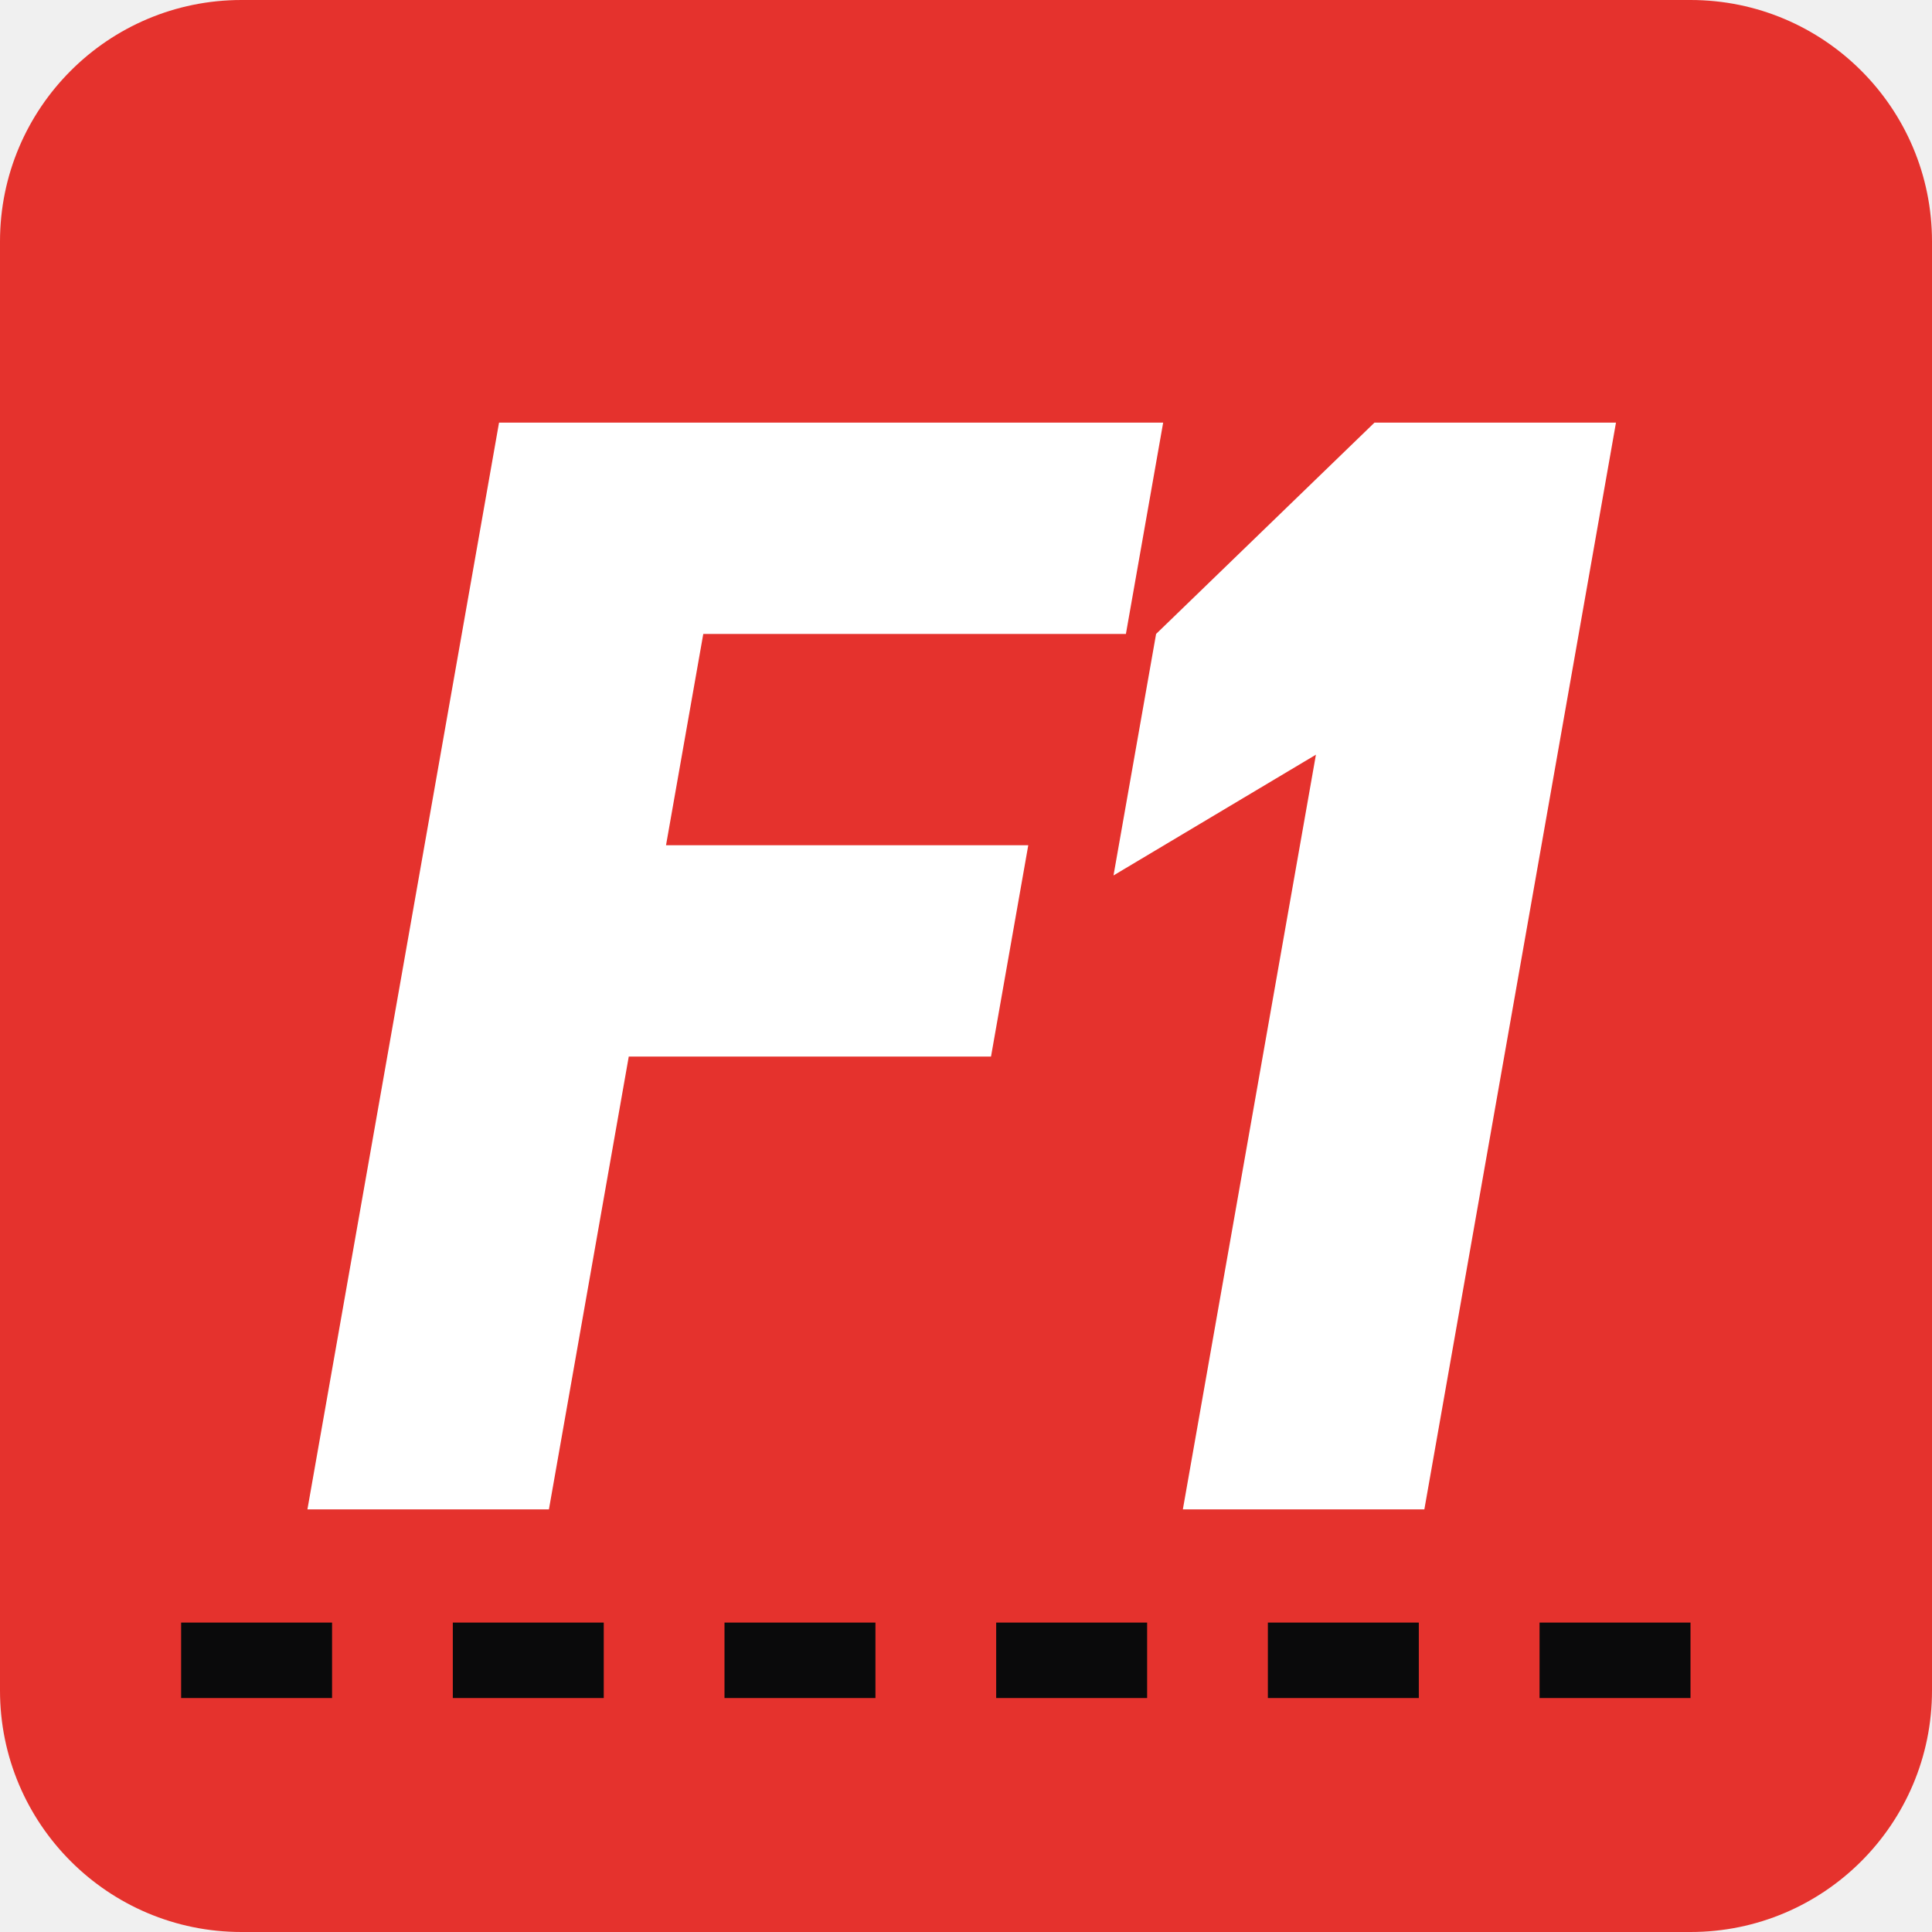
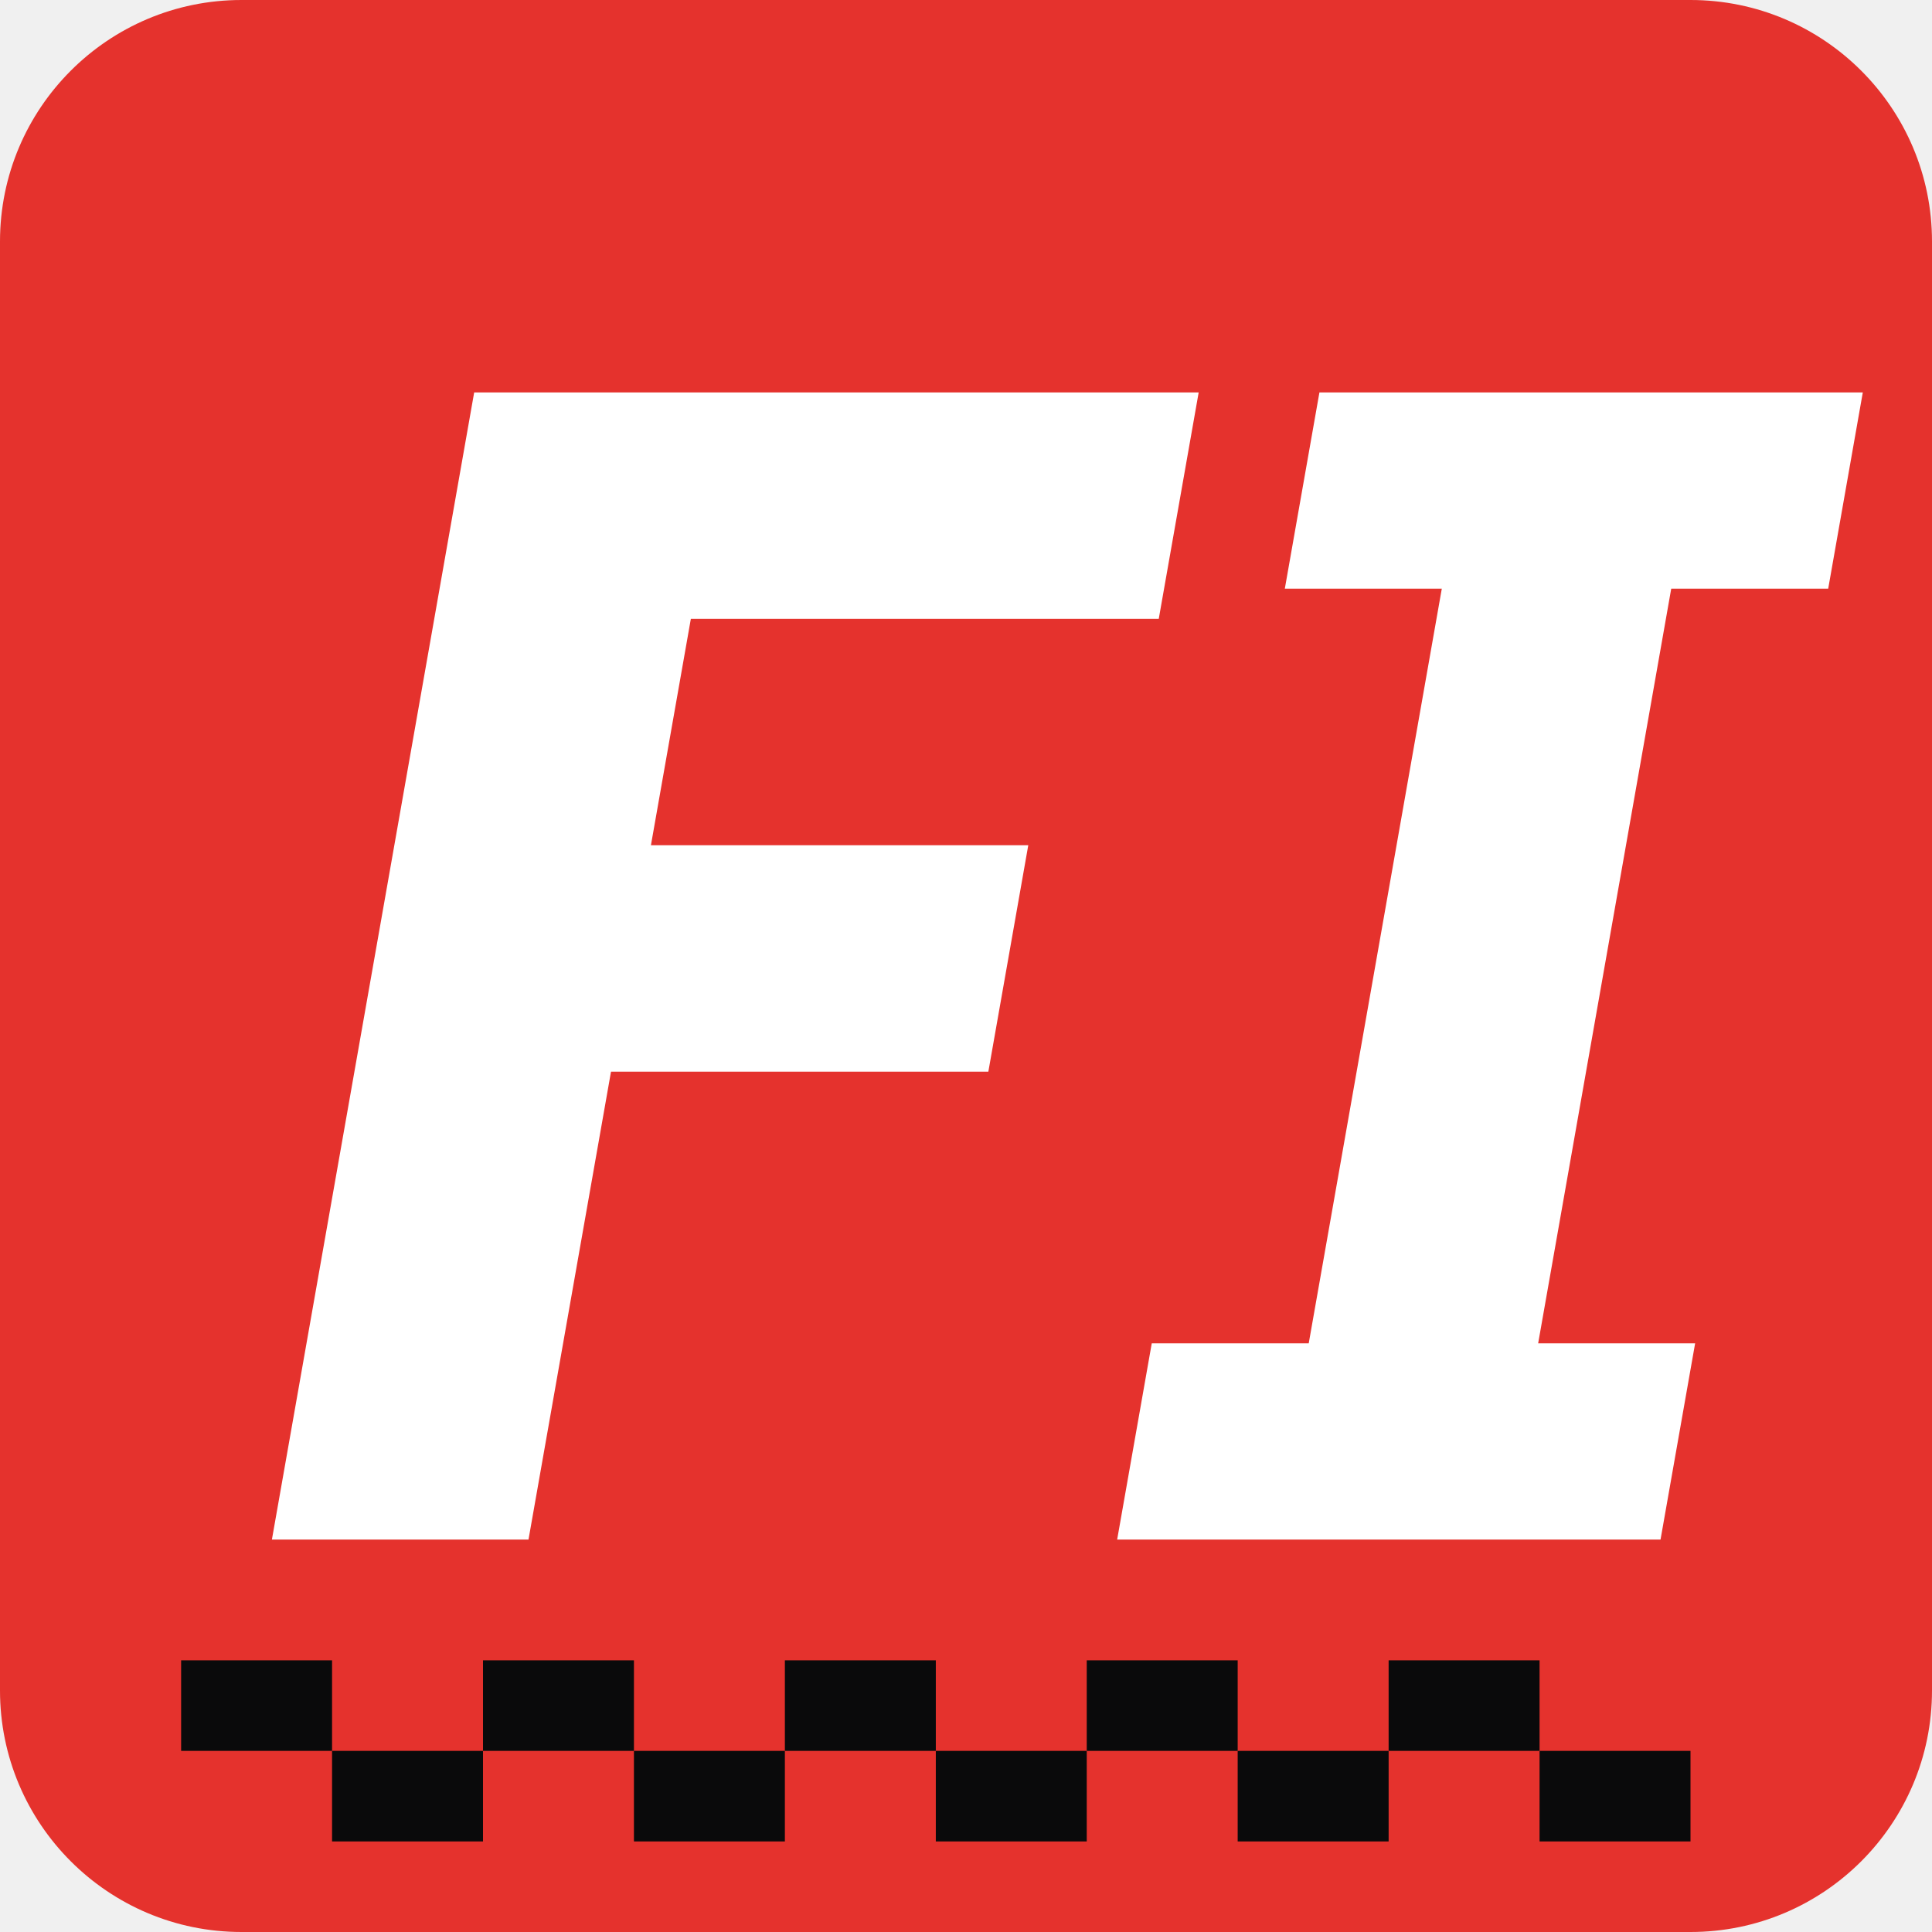
- <svg xmlns="http://www.w3.org/2000/svg" viewBox="0 0 64 64" role="img" aria-label="Logo de FI Racer Career: una F y un 1 en forma de I">
+ <svg xmlns="http://www.w3.org/2000/svg" viewBox="0 0 64 64" role="img" aria-label="Logo de FI Racer Career: las letras F e I con una franja de meta">
  <rect width="64" height="64" rx="8" fill="#e5322d" />
-   <g transform="skewX(-10) translate(7 0)" fill="#fff">
-     <path d="M12 14h22v7H20v7h12v7H20v15h-8z" />
-     <path d="M41 14h8v36h-8V25l-6 4v-8z" />
+   <g transform="skewX(-10) translate(8 0)" fill="#fff">
+     <path d="M10 13h24v7.5H18.5V28H31v7.5H18.5V51H10z" />
+     <path d="M38 13h18v6.5h-5.2v25H56V51H38v-6.5h5.2v-25H38z" />
  </g>
-   <path d="M6 55h52" stroke="#0a0a0b" stroke-width="2.5" stroke-dasharray="5 4" />
+   <g fill="#0a0a0b">
+     <rect x="6" y="55" width="5" height="3" />
+     <rect x="16" y="55" width="5" height="3" />
+     <rect x="26" y="55" width="5" height="3" />
+     <rect x="36" y="55" width="5" height="3" />
+     <rect x="46" y="55" width="5" height="3" />
+     <rect x="11" y="58" width="5" height="3" />
+     <rect x="21" y="58" width="5" height="3" />
+     <rect x="31" y="58" width="5" height="3" />
+     <rect x="41" y="58" width="5" height="3" />
+     <rect x="51" y="58" width="5" height="3" />
+   </g>
</svg>
